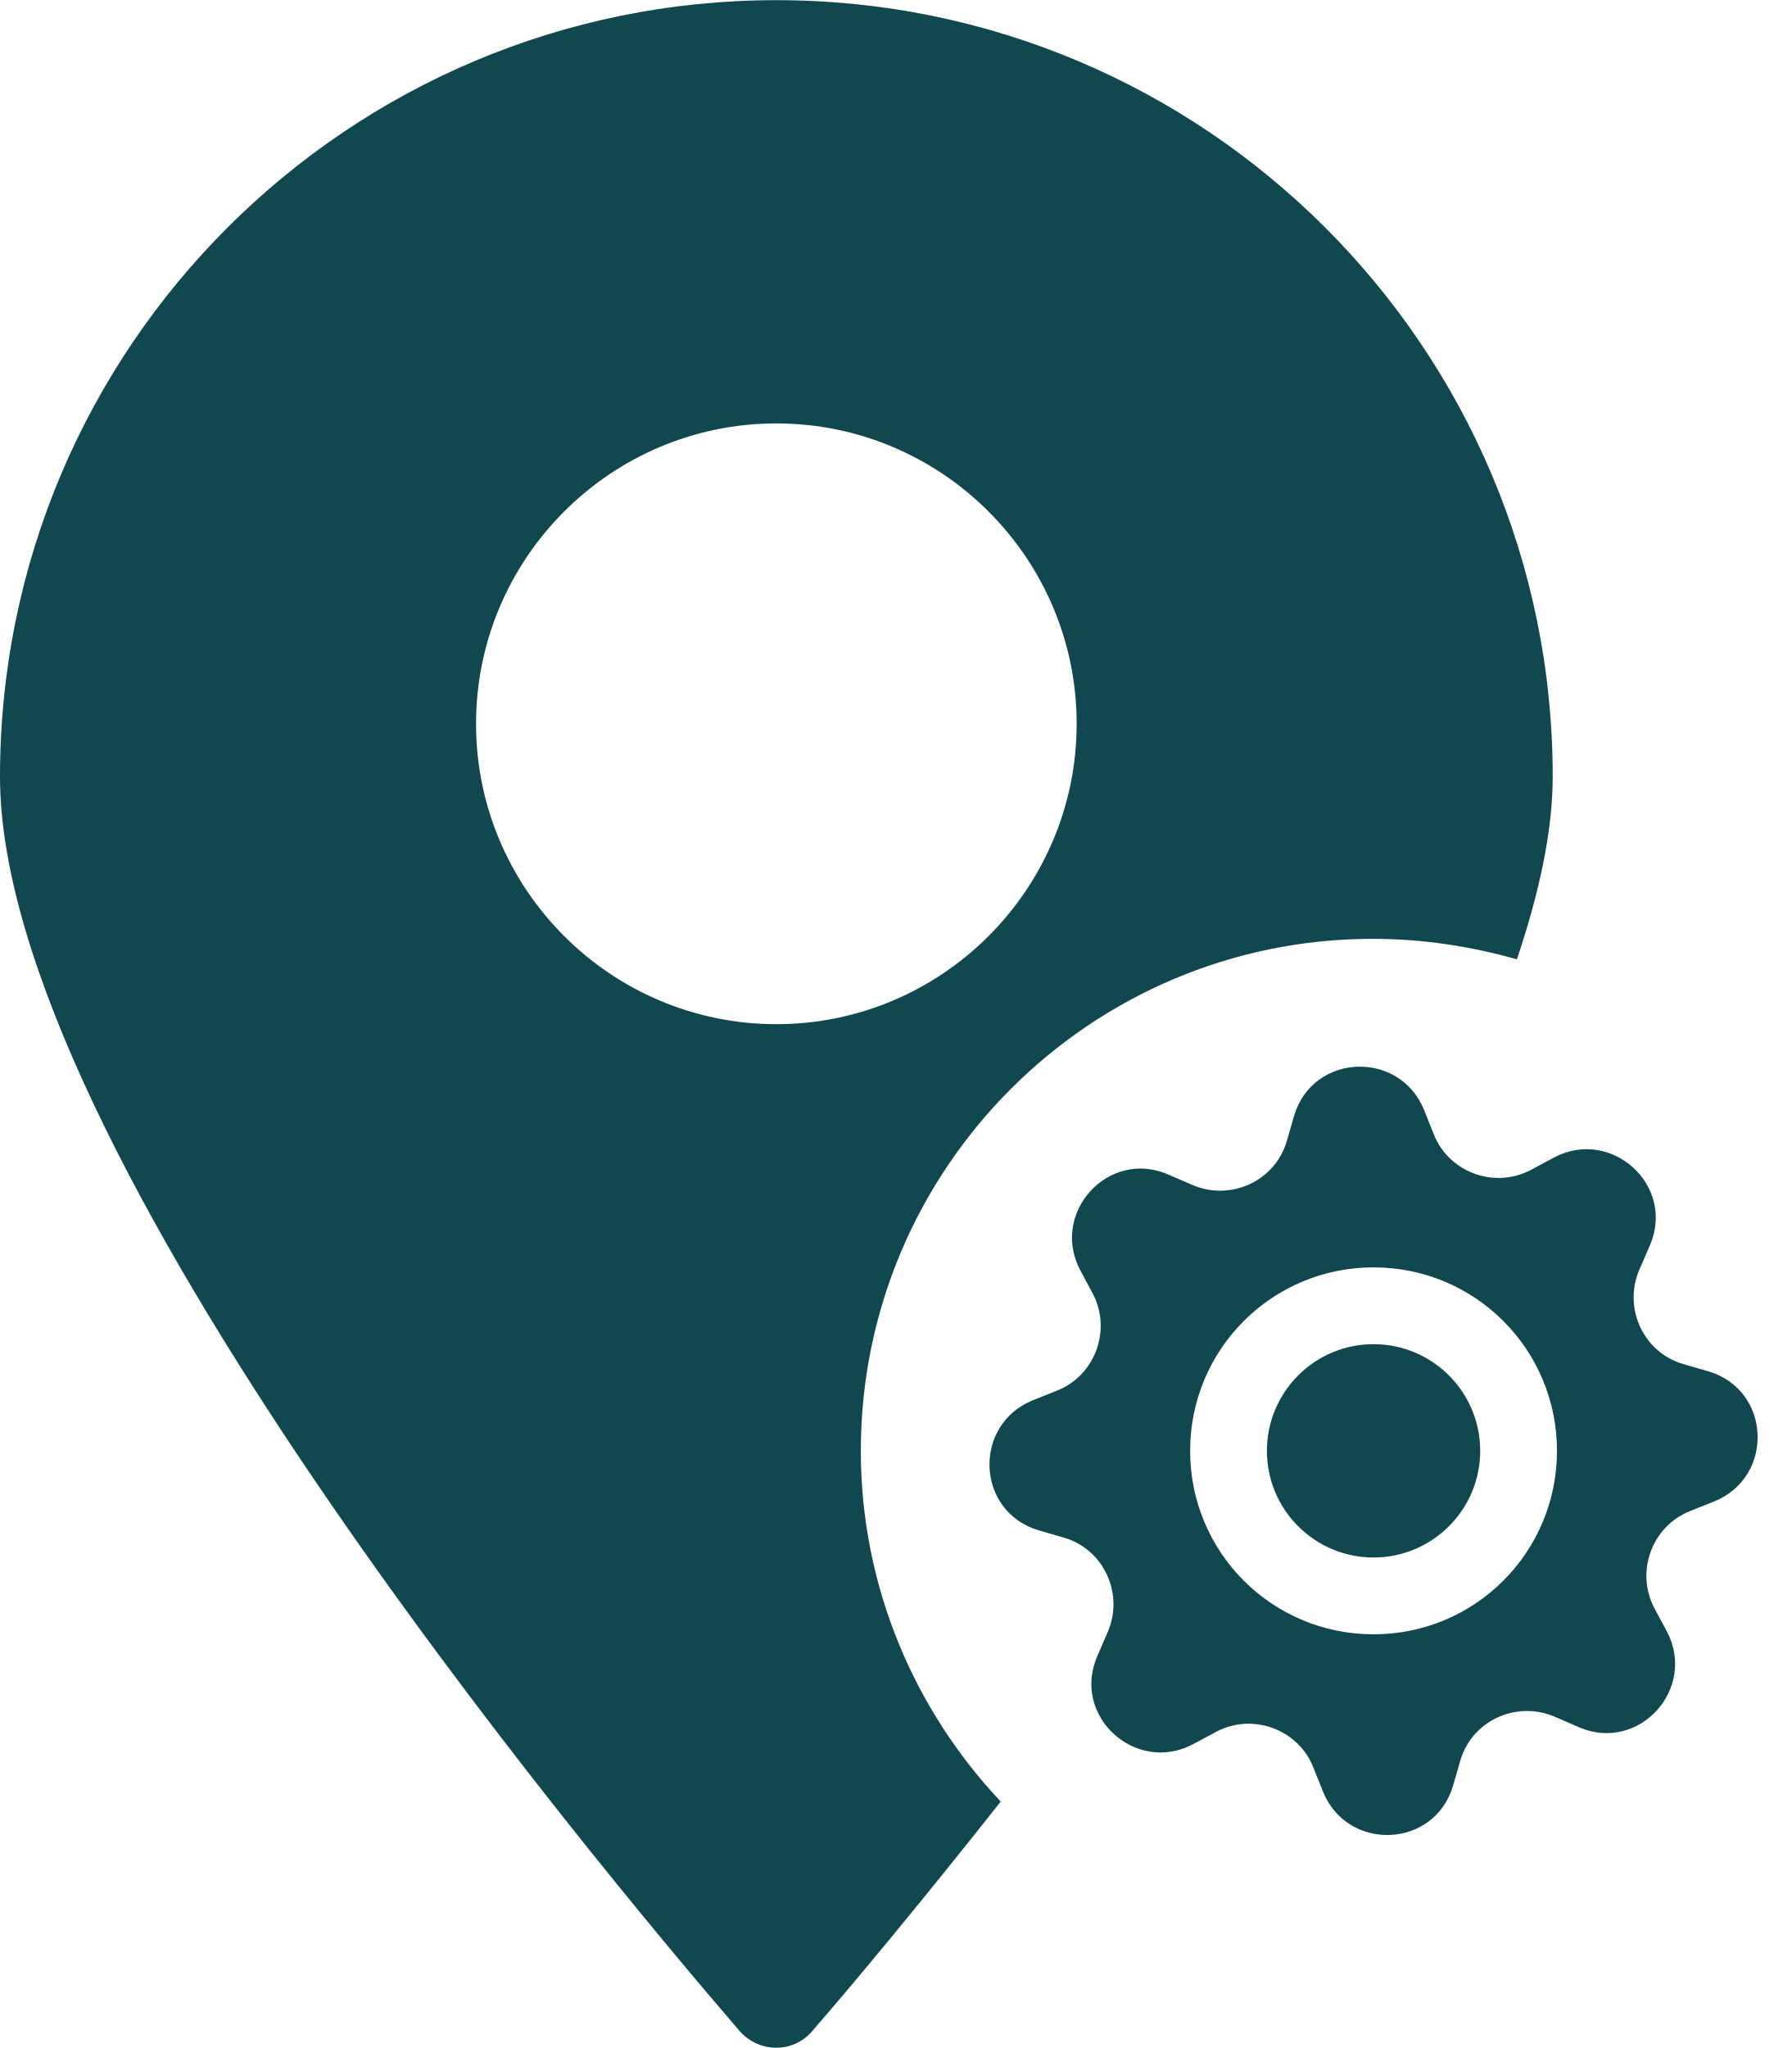
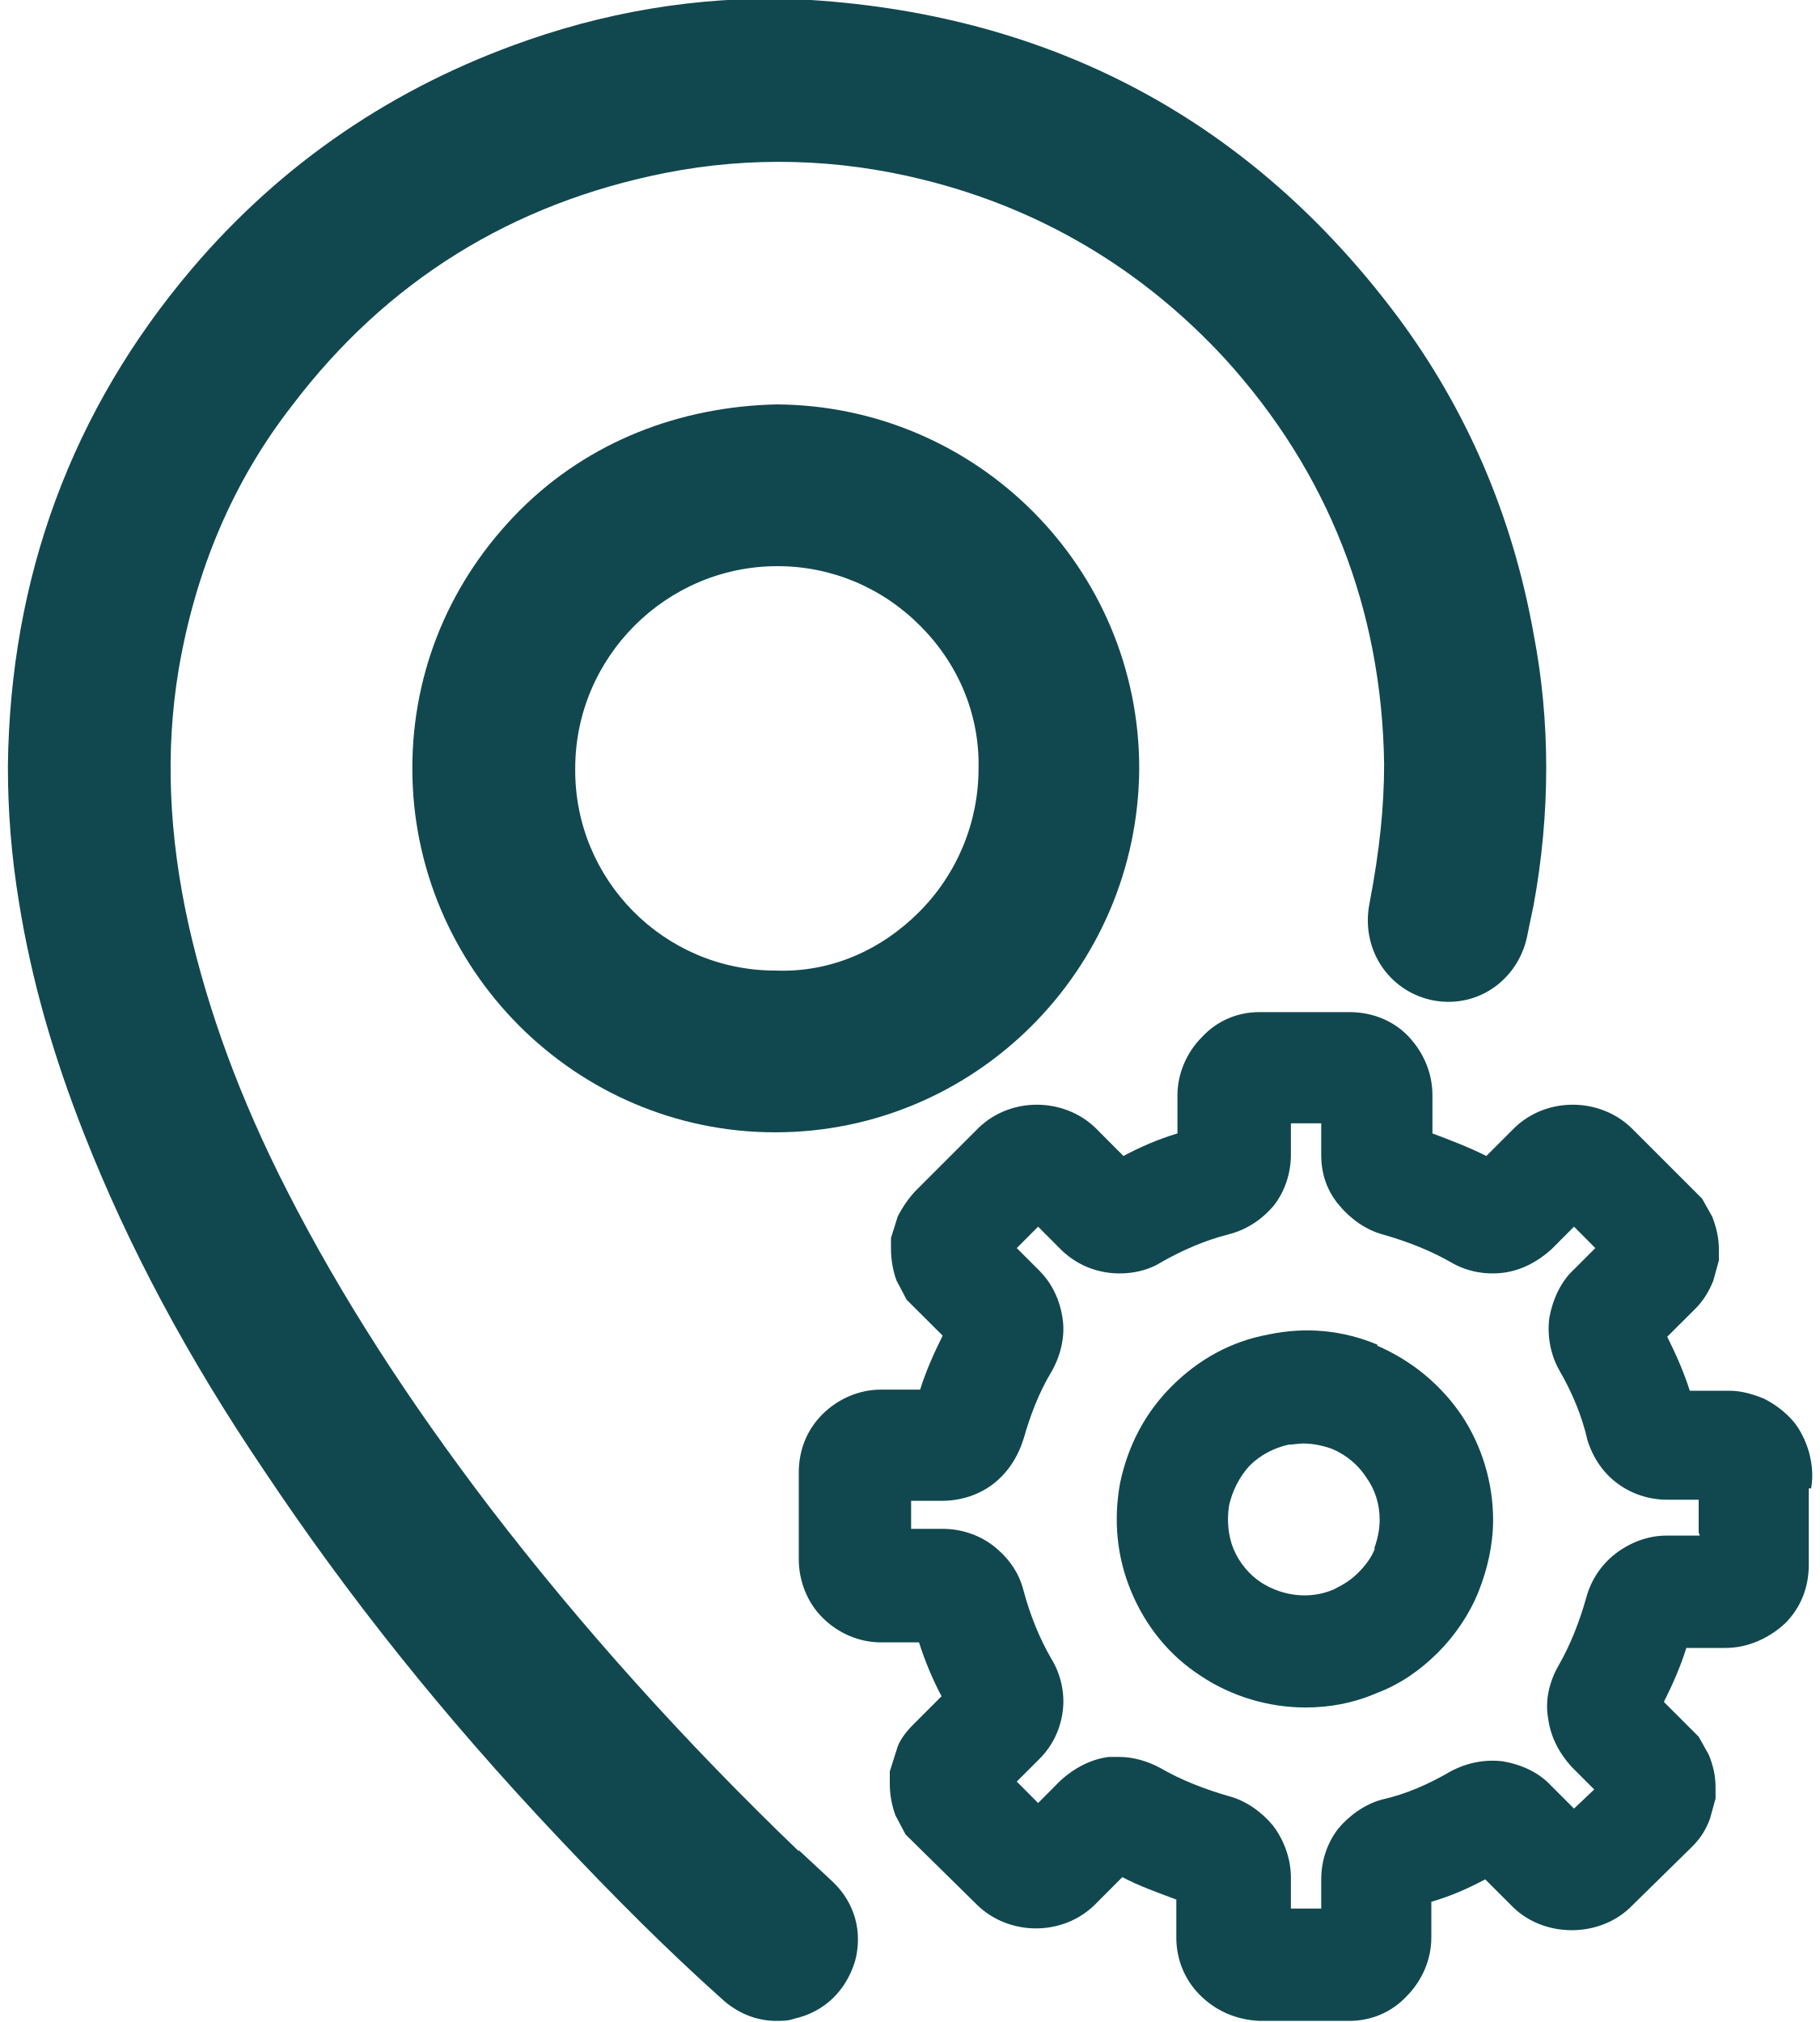
- <svg xmlns="http://www.w3.org/2000/svg" width="21" height="24" viewBox="0 0 21 24" fill="none">
-   <path fill-rule="evenodd" clip-rule="evenodd" d="M16.1 11.002C16.68 11.002 17.25 11.092 17.78 11.242C18.04 10.472 18.2 9.742 18.2 9.102C18.2 4.072 14.12 0.002 9.1 0.002C4.08 0.002 0 4.072 0 9.102C0 13.472 6.88 21.722 8.67 23.802C8.9 24.062 9.3 24.062 9.52 23.802C9.99 23.262 10.79 22.302 11.73 21.112C10.72 20.042 10.09 18.592 10.09 17.002C10.09 13.692 12.78 11.002 16.09 11.002H16.1ZM9.1 12.002C7.16 12.002 5.58 10.422 5.58 8.482C5.58 6.542 7.16 4.962 9.1 4.962C11.04 4.962 12.62 6.542 12.62 8.482C12.62 10.422 11.04 12.002 9.1 12.002ZM20.03 16.072L19.72 15.982C19.26 15.842 19.03 15.332 19.21 14.892L19.34 14.592C19.64 13.892 18.89 13.212 18.22 13.562L17.94 13.712C17.52 13.932 16.99 13.742 16.81 13.302L16.69 13.002C16.4 12.302 15.39 12.342 15.17 13.072L15.08 13.382C14.94 13.842 14.43 14.072 13.99 13.892L13.69 13.762C12.99 13.462 12.31 14.212 12.66 14.882L12.81 15.162C13.03 15.582 12.84 16.112 12.4 16.292L12.1 16.412C11.4 16.702 11.44 17.712 12.17 17.932L12.48 18.022C12.94 18.162 13.17 18.672 12.99 19.112L12.86 19.412C12.56 20.112 13.31 20.792 13.98 20.442L14.26 20.292C14.68 20.072 15.21 20.262 15.39 20.702L15.51 21.002C15.8 21.702 16.81 21.662 17.03 20.932L17.12 20.622C17.26 20.162 17.77 19.932 18.21 20.112L18.51 20.242C19.21 20.542 19.89 19.792 19.54 19.122L19.39 18.842C19.17 18.422 19.36 17.892 19.8 17.712L20.1 17.592C20.8 17.302 20.76 16.292 20.03 16.072ZM16.1 19.152C14.91 19.152 13.95 18.192 13.95 17.002C13.95 15.812 14.91 14.852 16.1 14.852C17.29 14.852 18.25 15.812 18.25 17.002C18.25 18.192 17.29 19.152 16.1 19.152ZM14.85 17.002C14.85 16.312 15.41 15.752 16.1 15.752C16.79 15.752 17.35 16.312 17.35 17.002C17.35 17.692 16.79 18.252 16.1 18.252C15.41 18.252 14.85 17.692 14.85 17.002Z" fill="#11484F" />
+ <svg xmlns="http://www.w3.org/2000/svg" width="18" height="20" viewBox="0 0 18 20" fill="none">
+   <path d="M7.9 18.311C6.789 17.244 5.756 16.1 4.845 14.911C4.023 13.833 3.367 12.811 2.845 11.789C2.367 10.856 2.056 9.989 1.867 9.156C1.667 8.256 1.634 7.422 1.767 6.622C1.934 5.644 2.3 4.767 2.889 4.011C3.823 2.778 5.067 2.011 6.578 1.711C7.423 1.544 8.289 1.567 9.134 1.778C10.3 2.067 11.3 2.667 12.111 3.544C13.134 4.667 13.667 6.022 13.689 7.556C13.689 7.978 13.645 8.411 13.545 8.933C13.456 9.378 13.723 9.789 14.145 9.889C14.589 9.989 15 9.711 15.1 9.278C15.123 9.167 15.145 9.056 15.167 8.956C15.334 8.044 15.334 7.133 15.167 6.267C14.956 5.089 14.5 4.044 13.823 3.133C12.378 1.2 10.423 0.156 8.023 4.78709e-05C7.089 -0.056 6.134 0.078 5.211 0.4C3.9 0.856 2.789 1.611 1.9 2.656C0.711 4.056 0.1 5.711 0.078 7.578C0.078 8.022 0.111 8.456 0.189 8.933C0.311 9.689 0.523 10.433 0.834 11.222C1.267 12.322 1.845 13.411 2.611 14.544C3.434 15.778 4.378 16.967 5.523 18.178C6.078 18.767 6.6 19.289 7.134 19.767C7.289 19.911 7.478 19.989 7.678 19.989C7.734 19.989 7.8 19.989 7.856 19.967C8.156 19.9 8.367 19.689 8.456 19.4C8.534 19.111 8.456 18.822 8.234 18.611L7.9 18.3V18.311Z" fill="#11484F" />
+   <path d="M5.145 5.044C4.456 5.733 4.078 6.633 4.078 7.6C4.078 9.578 5.689 11.2 7.667 11.2C9.645 11.2 11.256 9.589 11.267 7.6C11.267 5.622 9.667 4.011 7.678 4C6.723 4.022 5.823 4.367 5.145 5.044ZM9.678 7.6C9.678 8.133 9.467 8.644 9.089 9.022C8.711 9.4 8.211 9.622 7.667 9.6C6.567 9.6 5.678 8.7 5.689 7.6C5.689 6.5 6.589 5.6 7.689 5.6C8.223 5.6 8.723 5.811 9.1 6.189C9.478 6.567 9.689 7.067 9.678 7.6Z" fill="#11484F" />
+   <path d="M17.912 14.722C17.934 14.6 17.923 14.478 17.889 14.356C17.856 14.245 17.8 14.133 17.734 14.056C17.656 13.967 17.556 13.889 17.445 13.834C17.334 13.789 17.223 13.756 17.1 13.756H16.712C16.656 13.578 16.578 13.4 16.489 13.222L16.767 12.945C16.845 12.867 16.9 12.778 16.945 12.667L17 12.467V12.356C17 12.256 16.978 12.145 16.934 12.034L16.834 11.856L16.134 11.156C15.823 10.856 15.3 10.845 14.978 11.156L14.7 11.434C14.523 11.345 14.345 11.278 14.167 11.211V10.834C14.167 10.611 14.078 10.411 13.934 10.256C13.789 10.1 13.578 10.011 13.345 10.011H12.456C12.234 10.011 12.034 10.1 11.889 10.256C11.734 10.411 11.645 10.622 11.645 10.834V11.211C11.456 11.267 11.278 11.345 11.111 11.434L10.834 11.156C10.523 10.856 10 10.845 9.678 11.156L9.067 11.767C8.989 11.845 8.923 11.945 8.878 12.034L8.812 12.245V12.356C8.812 12.467 8.834 12.578 8.867 12.667L8.967 12.856L9.323 13.211C9.234 13.389 9.156 13.567 9.1 13.745H8.711C8.5 13.745 8.289 13.834 8.134 13.989C7.978 14.145 7.9 14.345 7.9 14.567V15.422C7.9 15.645 7.989 15.856 8.134 16C8.289 16.156 8.5 16.245 8.711 16.245H9.089C9.145 16.422 9.223 16.611 9.312 16.778L9.034 17.056C8.956 17.134 8.889 17.222 8.867 17.311L8.8 17.522V17.645C8.8 17.756 8.823 17.867 8.856 17.956L8.956 18.145L9.667 18.845C9.978 19.145 10.5 19.156 10.823 18.845L11.1 18.567C11.267 18.656 11.456 18.722 11.634 18.789V19.167C11.634 19.389 11.723 19.589 11.867 19.733C12.023 19.889 12.223 19.978 12.456 19.989H13.345C13.567 19.989 13.767 19.9 13.912 19.745C14.067 19.589 14.156 19.378 14.156 19.167V18.811C14.345 18.756 14.523 18.678 14.689 18.589L14.967 18.867C15.278 19.167 15.812 19.167 16.123 18.867L16.734 18.267C16.811 18.189 16.867 18.111 16.912 17.989L16.967 17.789V17.678C16.967 17.567 16.945 17.467 16.9 17.356L16.8 17.178L16.456 16.834C16.545 16.656 16.623 16.478 16.678 16.3H17.067C17.278 16.3 17.489 16.211 17.656 16.056C17.811 15.9 17.889 15.7 17.889 15.478V14.722H17.912ZM16.811 15.189H16.478C16.3 15.189 16.123 15.256 15.978 15.367C15.834 15.478 15.734 15.633 15.689 15.8C15.623 16.034 15.534 16.267 15.412 16.478C15.323 16.634 15.278 16.822 15.312 17C15.334 17.178 15.423 17.345 15.545 17.478L15.767 17.7L15.567 17.889L15.345 17.667C15.223 17.534 15.056 17.456 14.867 17.422C14.689 17.4 14.511 17.433 14.345 17.522C14.134 17.645 13.912 17.745 13.667 17.8C13.5 17.845 13.345 17.956 13.234 18.089C13.123 18.233 13.067 18.411 13.067 18.589V18.878H12.767V18.567C12.767 18.389 12.7 18.2 12.589 18.056C12.478 17.922 12.323 17.811 12.156 17.767C11.923 17.7 11.689 17.611 11.478 17.489C11.356 17.422 11.211 17.378 11.067 17.378C11.034 17.378 11 17.378 10.967 17.378C10.789 17.4 10.623 17.489 10.489 17.611L10.267 17.834L10.056 17.622L10.278 17.4C10.412 17.267 10.489 17.1 10.511 16.922C10.534 16.745 10.489 16.556 10.4 16.411C10.278 16.2 10.189 15.978 10.123 15.733C10.078 15.556 9.978 15.411 9.823 15.289C9.678 15.178 9.5 15.122 9.323 15.122H9.011V14.845H9.312C9.5 14.845 9.678 14.789 9.823 14.678C9.967 14.567 10.067 14.411 10.123 14.233C10.189 14 10.278 13.767 10.4 13.567C10.489 13.411 10.534 13.222 10.511 13.056C10.489 12.878 10.412 12.7 10.278 12.567L10.056 12.345L10.267 12.133L10.489 12.356C10.623 12.489 10.789 12.567 10.967 12.589C11.145 12.611 11.334 12.578 11.478 12.489C11.689 12.367 11.923 12.267 12.145 12.211C12.323 12.167 12.478 12.067 12.6 11.922C12.711 11.778 12.767 11.6 12.767 11.422V11.111H13.067V11.422C13.067 11.611 13.123 11.778 13.245 11.922C13.356 12.056 13.511 12.167 13.678 12.211C13.912 12.278 14.145 12.367 14.356 12.489C14.511 12.578 14.689 12.611 14.867 12.589C15.045 12.567 15.211 12.478 15.345 12.356L15.567 12.133L15.778 12.345L15.567 12.556C15.434 12.678 15.356 12.856 15.323 13.034C15.3 13.211 15.334 13.4 15.423 13.556C15.545 13.767 15.645 14 15.7 14.245C15.756 14.422 15.856 14.567 15.989 14.667C16.134 14.778 16.311 14.834 16.489 14.834H16.8V15.156L16.811 15.189Z" fill="#11484F" />
+   <path d="M13.622 13.3C13.278 13.156 12.911 13.122 12.544 13.2C12.178 13.267 11.856 13.444 11.589 13.711C11.322 13.978 11.156 14.3 11.078 14.667C11.011 15.033 11.044 15.4 11.189 15.745C11.333 16.089 11.567 16.378 11.878 16.578C12.178 16.778 12.544 16.889 12.911 16.889C13.156 16.889 13.389 16.845 13.622 16.744C13.856 16.656 14.056 16.511 14.222 16.345C14.389 16.178 14.533 15.967 14.622 15.745C14.711 15.522 14.767 15.278 14.767 15.033C14.767 14.667 14.656 14.3 14.456 14C14.245 13.689 13.956 13.456 13.622 13.311V13.3ZM13.6 15.311C13.567 15.4 13.511 15.478 13.433 15.556C13.356 15.633 13.278 15.678 13.189 15.722C12.956 15.822 12.689 15.789 12.478 15.656C12.356 15.578 12.256 15.456 12.2 15.322C12.145 15.189 12.133 15.033 12.156 14.889C12.189 14.745 12.256 14.611 12.356 14.5C12.467 14.389 12.6 14.322 12.745 14.289C12.789 14.289 12.845 14.278 12.889 14.278C12.989 14.278 13.089 14.3 13.178 14.333C13.311 14.389 13.433 14.489 13.511 14.611C13.6 14.733 13.645 14.878 13.645 15.033C13.645 15.133 13.622 15.233 13.589 15.322L13.6 15.311Z" fill="#11484F" />
</svg>
